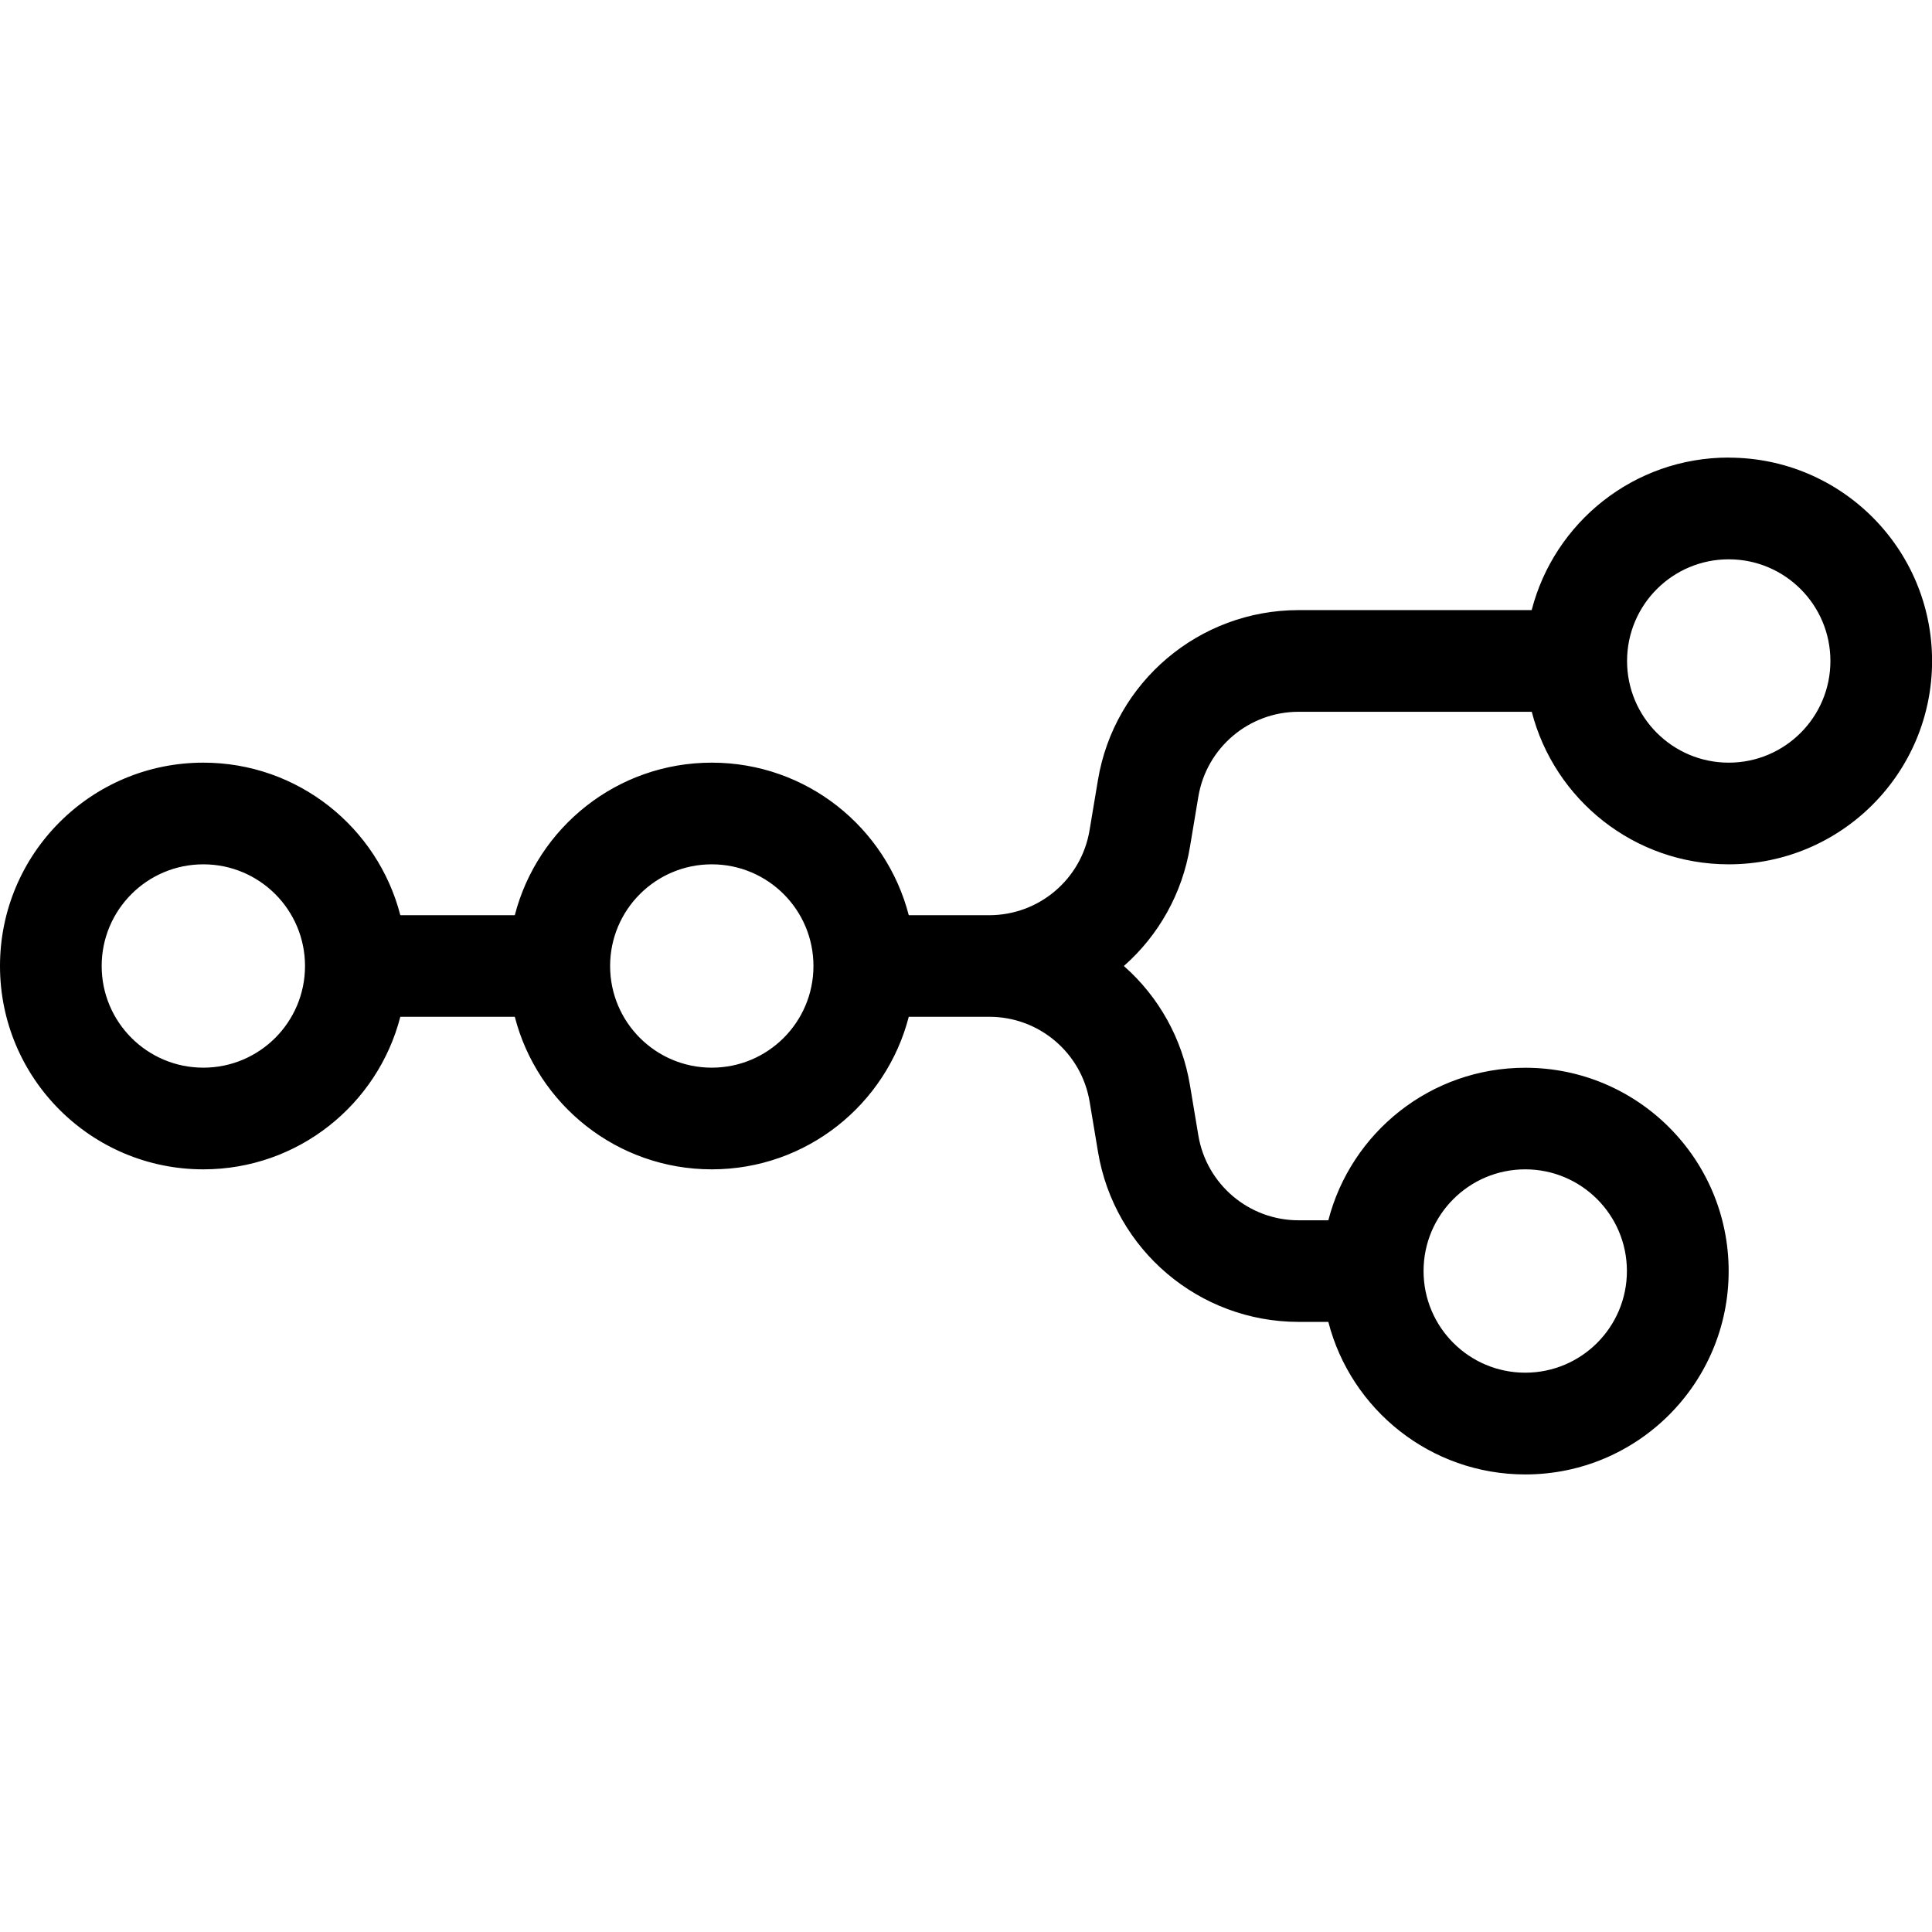
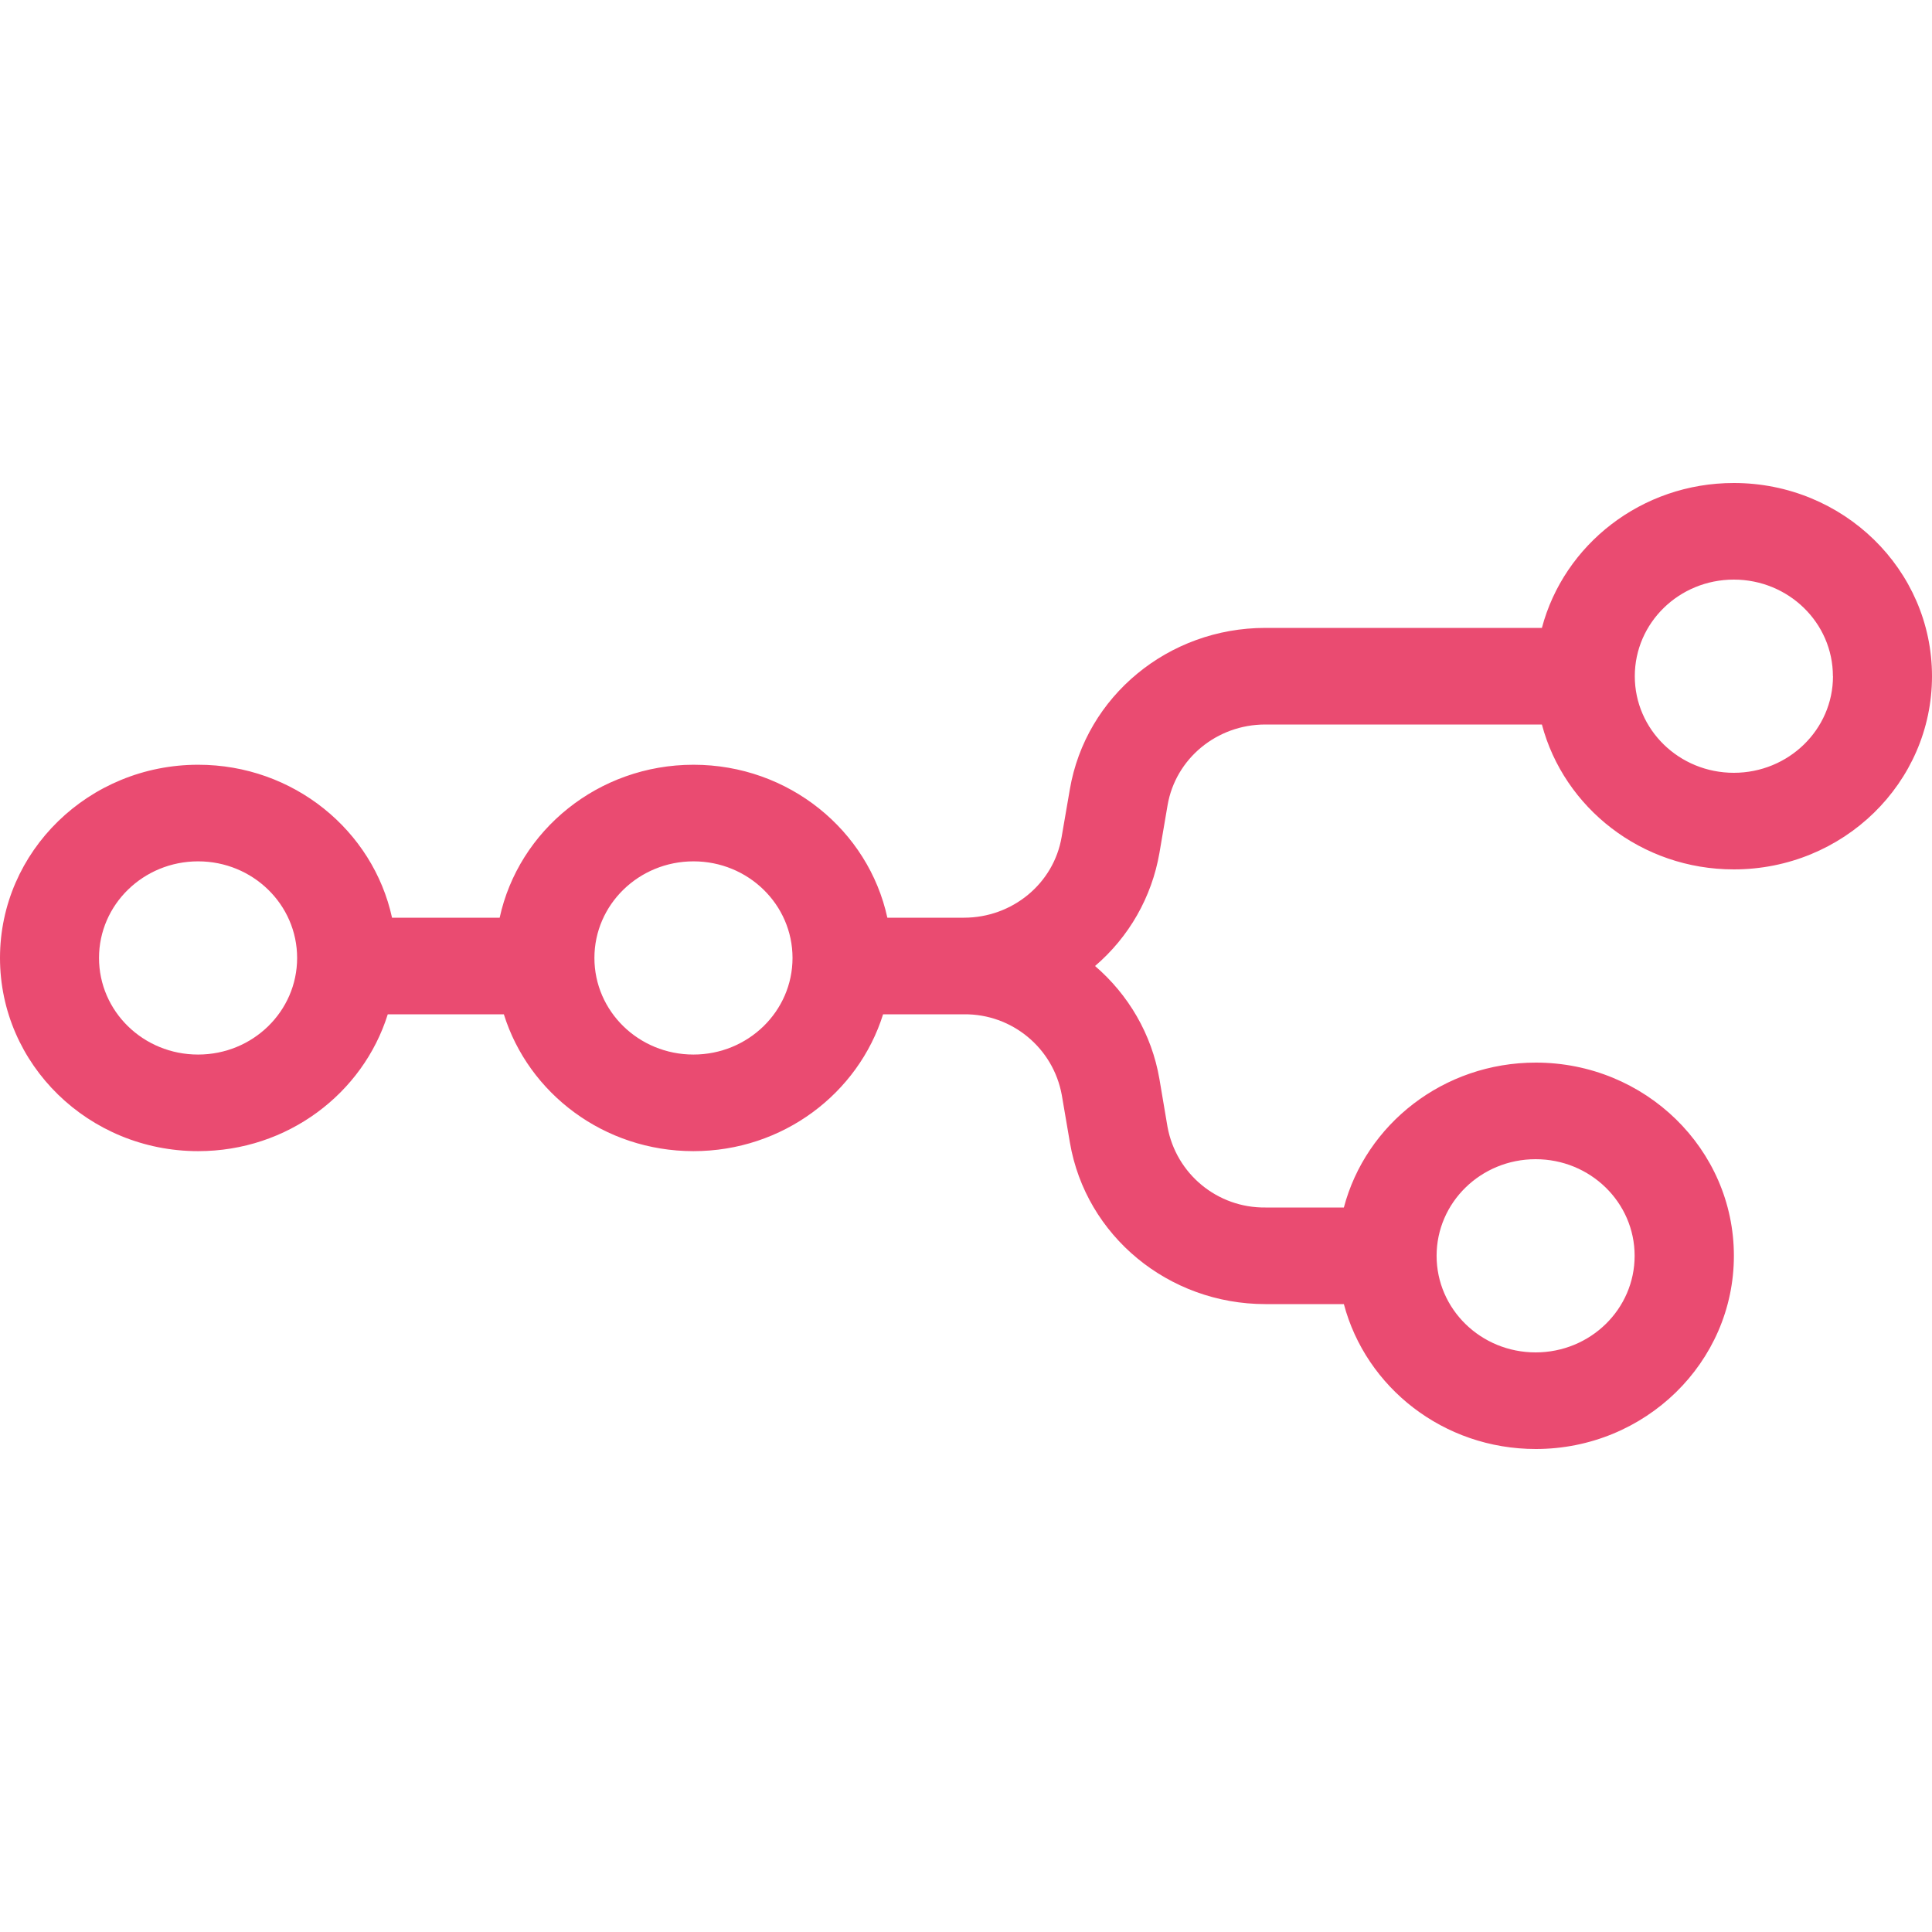
- <svg xmlns="http://www.w3.org/2000/svg" role="img" viewBox="0 0 24 24">
-   <path d="M21.474 5.684c-1.177 0-2.166.805-2.447 1.895h-2.896c-1.235 0-2.289.893-2.492 2.111l-.104.623a1.263 1.263 0 0 1-1.246 1.056H11.289c-.281-1.09-1.27-1.895-2.447-1.895s-2.166.805-2.447 1.895H4.973c-.281-1.09-1.27-1.895-2.447-1.895C1.131 9.474 0 10.605 0 12s1.131 2.526 2.526 2.526c1.177 0 2.166-.805 2.447-1.895h1.422c.28 1.09 1.27 1.895 2.447 1.895 1.177 0 2.166-.805 2.447-1.895h1.001a1.263 1.263 0 0 1 1.246 1.056l.104.623c.203 1.218 1.257 2.111 2.492 2.111h.369c.28 1.089 1.27 1.895 2.447 1.895 1.395 0 2.526-1.131 2.526-2.526s-1.131-2.526-2.526-2.526c-1.177 0-2.166.805-2.447 1.895h-.369a1.263 1.263 0 0 1-1.246-1.056l-.104-.623A2.52 2.52 0 0 0 13.961 12a2.52 2.52 0 0 0 .821-1.479l.104-.623a1.263 1.263 0 0 1 1.246-1.056h2.896c.281 1.09 1.27 1.895 2.447 1.895 1.395 0 2.526-1.131 2.526-2.526s-1.131-2.526-2.526-2.526m0 1.263a1.263 1.263 0 0 1 1.263 1.263 1.263 1.263 0 0 1-1.263 1.263 1.263 1.263 0 0 1-1.263-1.263 1.263 1.263 0 0 1 1.263-1.263M2.526 10.737A1.263 1.263 0 0 1 3.789 12a1.263 1.263 0 0 1-1.263 1.263A1.263 1.263 0 0 1 1.263 12a1.263 1.263 0 0 1 1.263-1.263m6.316 0A1.263 1.263 0 0 1 10.105 12a1.263 1.263 0 0 1-1.263 1.263A1.263 1.263 0 0 1 7.579 12a1.263 1.263 0 0 1 1.263-1.263m10.105 3.789a1.263 1.263 0 0 1 1.263 1.263 1.263 1.263 0 0 1-1.263 1.263 1.263 1.263 0 0 1-1.263-1.263 1.263 1.263 0 0 1 1.263-1.263" />
+ <svg xmlns="http://www.w3.org/2000/svg" height="1em" style="flex:none;line-height:1" viewBox="0 0 24 24" width="1em">
+   <path clip-rule="evenodd" d="M24 8.4c0 1.325-1.102 2.4-2.462 2.4-1.146 0-2.11-.765-2.384-1.8h-3.436c-.602 0-1.115.424-1.214 1.003l-.101.592a2.38 2.38 0 01-.8 1.405c.412.354.704.844.8 1.405l.1.592A1.222 1.222 0 0015.719 15h.975c.273-1.035 1.237-1.8 2.384-1.8 1.36 0 2.461 1.075 2.461 2.4S20.436 18 19.078 18c-1.147 0-2.11-.765-2.384-1.8h-.975c-1.204 0-2.23-.848-2.428-2.005l-.101-.592a1.222 1.222 0 00-1.214-1.003H10.97c-.308.984-1.246 1.7-2.356 1.7-1.11 0-2.048-.716-2.355-1.7H4.817c-.308.984-1.246 1.7-2.355 1.7C1.102 14.3 0 13.225 0 11.9s1.102-2.4 2.462-2.4c1.183 0 2.172.815 2.408 1.9h1.337c.236-1.085 1.225-1.9 2.408-1.9 1.184 0 2.172.815 2.408 1.9h.952c.601 0 1.115-.424 1.213-1.003l.102-.592c.198-1.157 1.225-2.005 2.428-2.005h3.436c.274-1.035 1.238-1.8 2.384-1.8C22.898 6 24 7.075 24 8.4zm-1.23 0c0 .663-.552 1.2-1.232 1.2-.68 0-1.23-.537-1.23-1.2 0-.663.55-1.2 1.23-1.2.68 0 1.231.537 1.231 1.2zM2.461 13.1c.68 0 1.23-.537 1.23-1.2 0-.663-.55-1.2-1.23-1.2-.68 0-1.231.537-1.231 1.2 0 .663.55 1.2 1.23 1.2zm6.153 0c.68 0 1.231-.537 1.231-1.2 0-.663-.55-1.2-1.23-1.2-.68 0-1.231.537-1.231 1.2 0 .663.55 1.2 1.23 1.2zm10.462 3.7c.68 0 1.23-.537 1.23-1.2 0-.663-.55-1.2-1.23-1.2-.68 0-1.23.537-1.23 1.2 0 .663.55 1.2 1.23 1.2z" fill="#EA4B71" fill-rule="evenodd" />
</svg>
